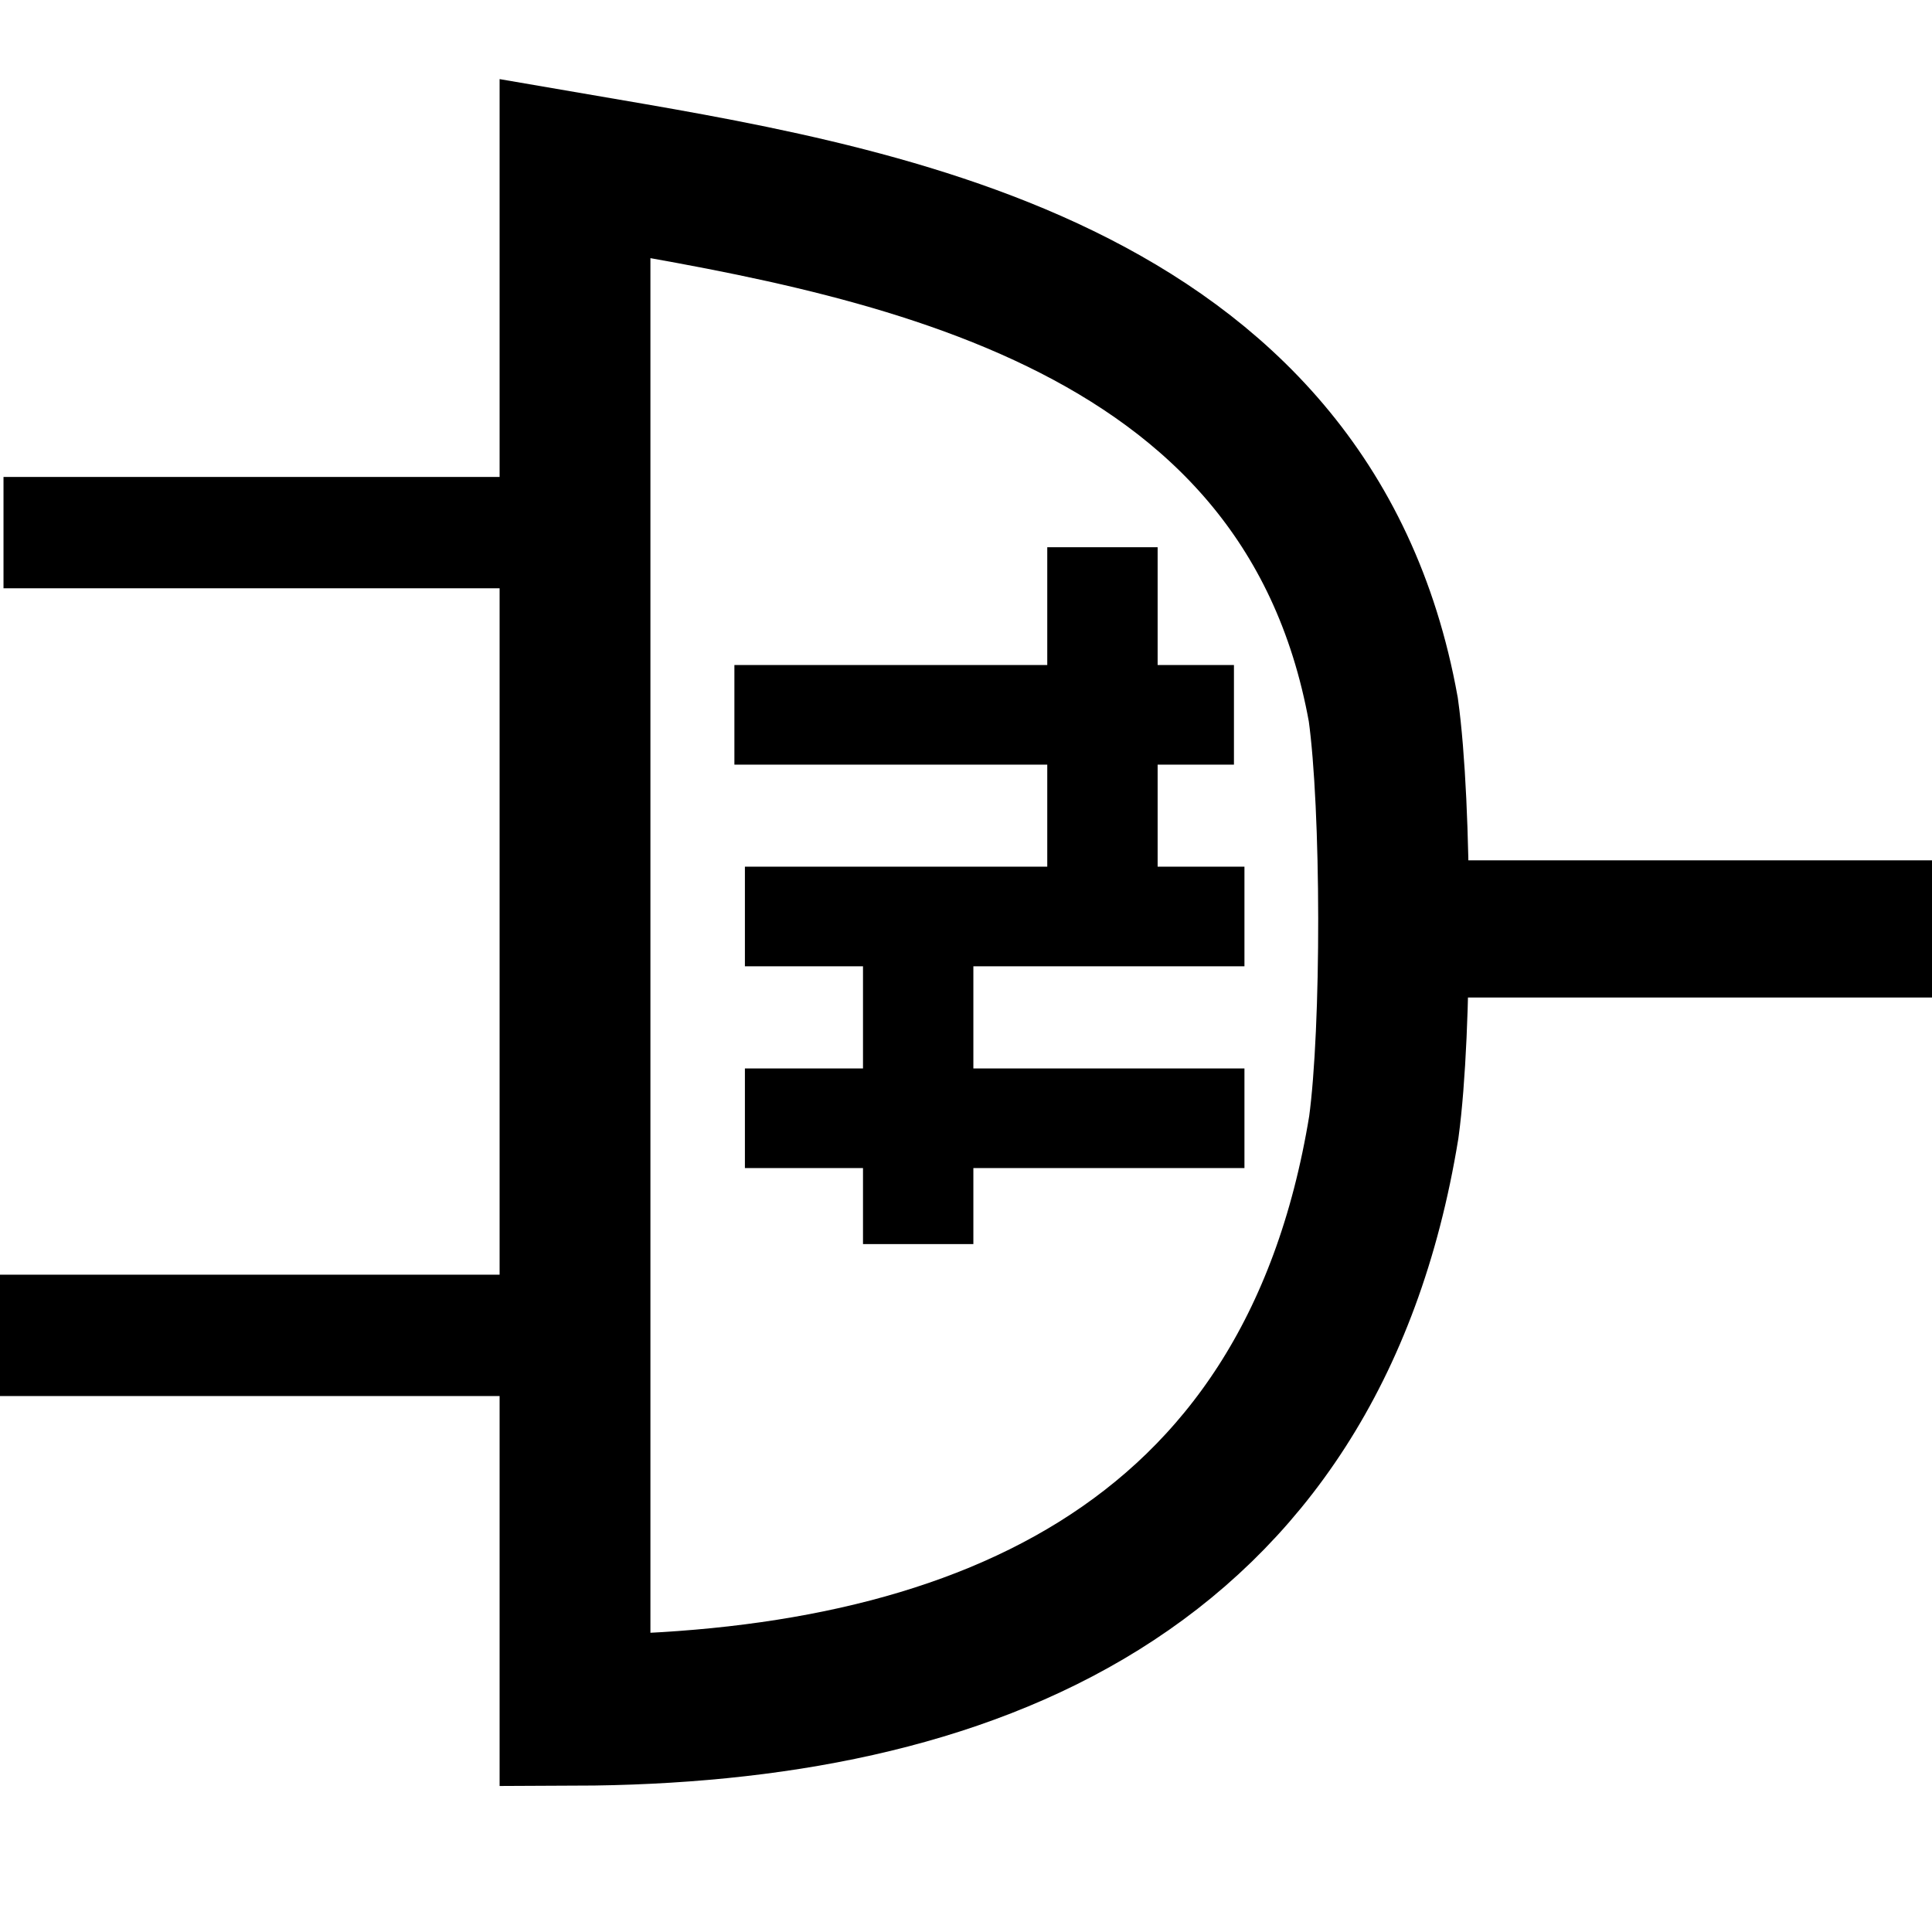
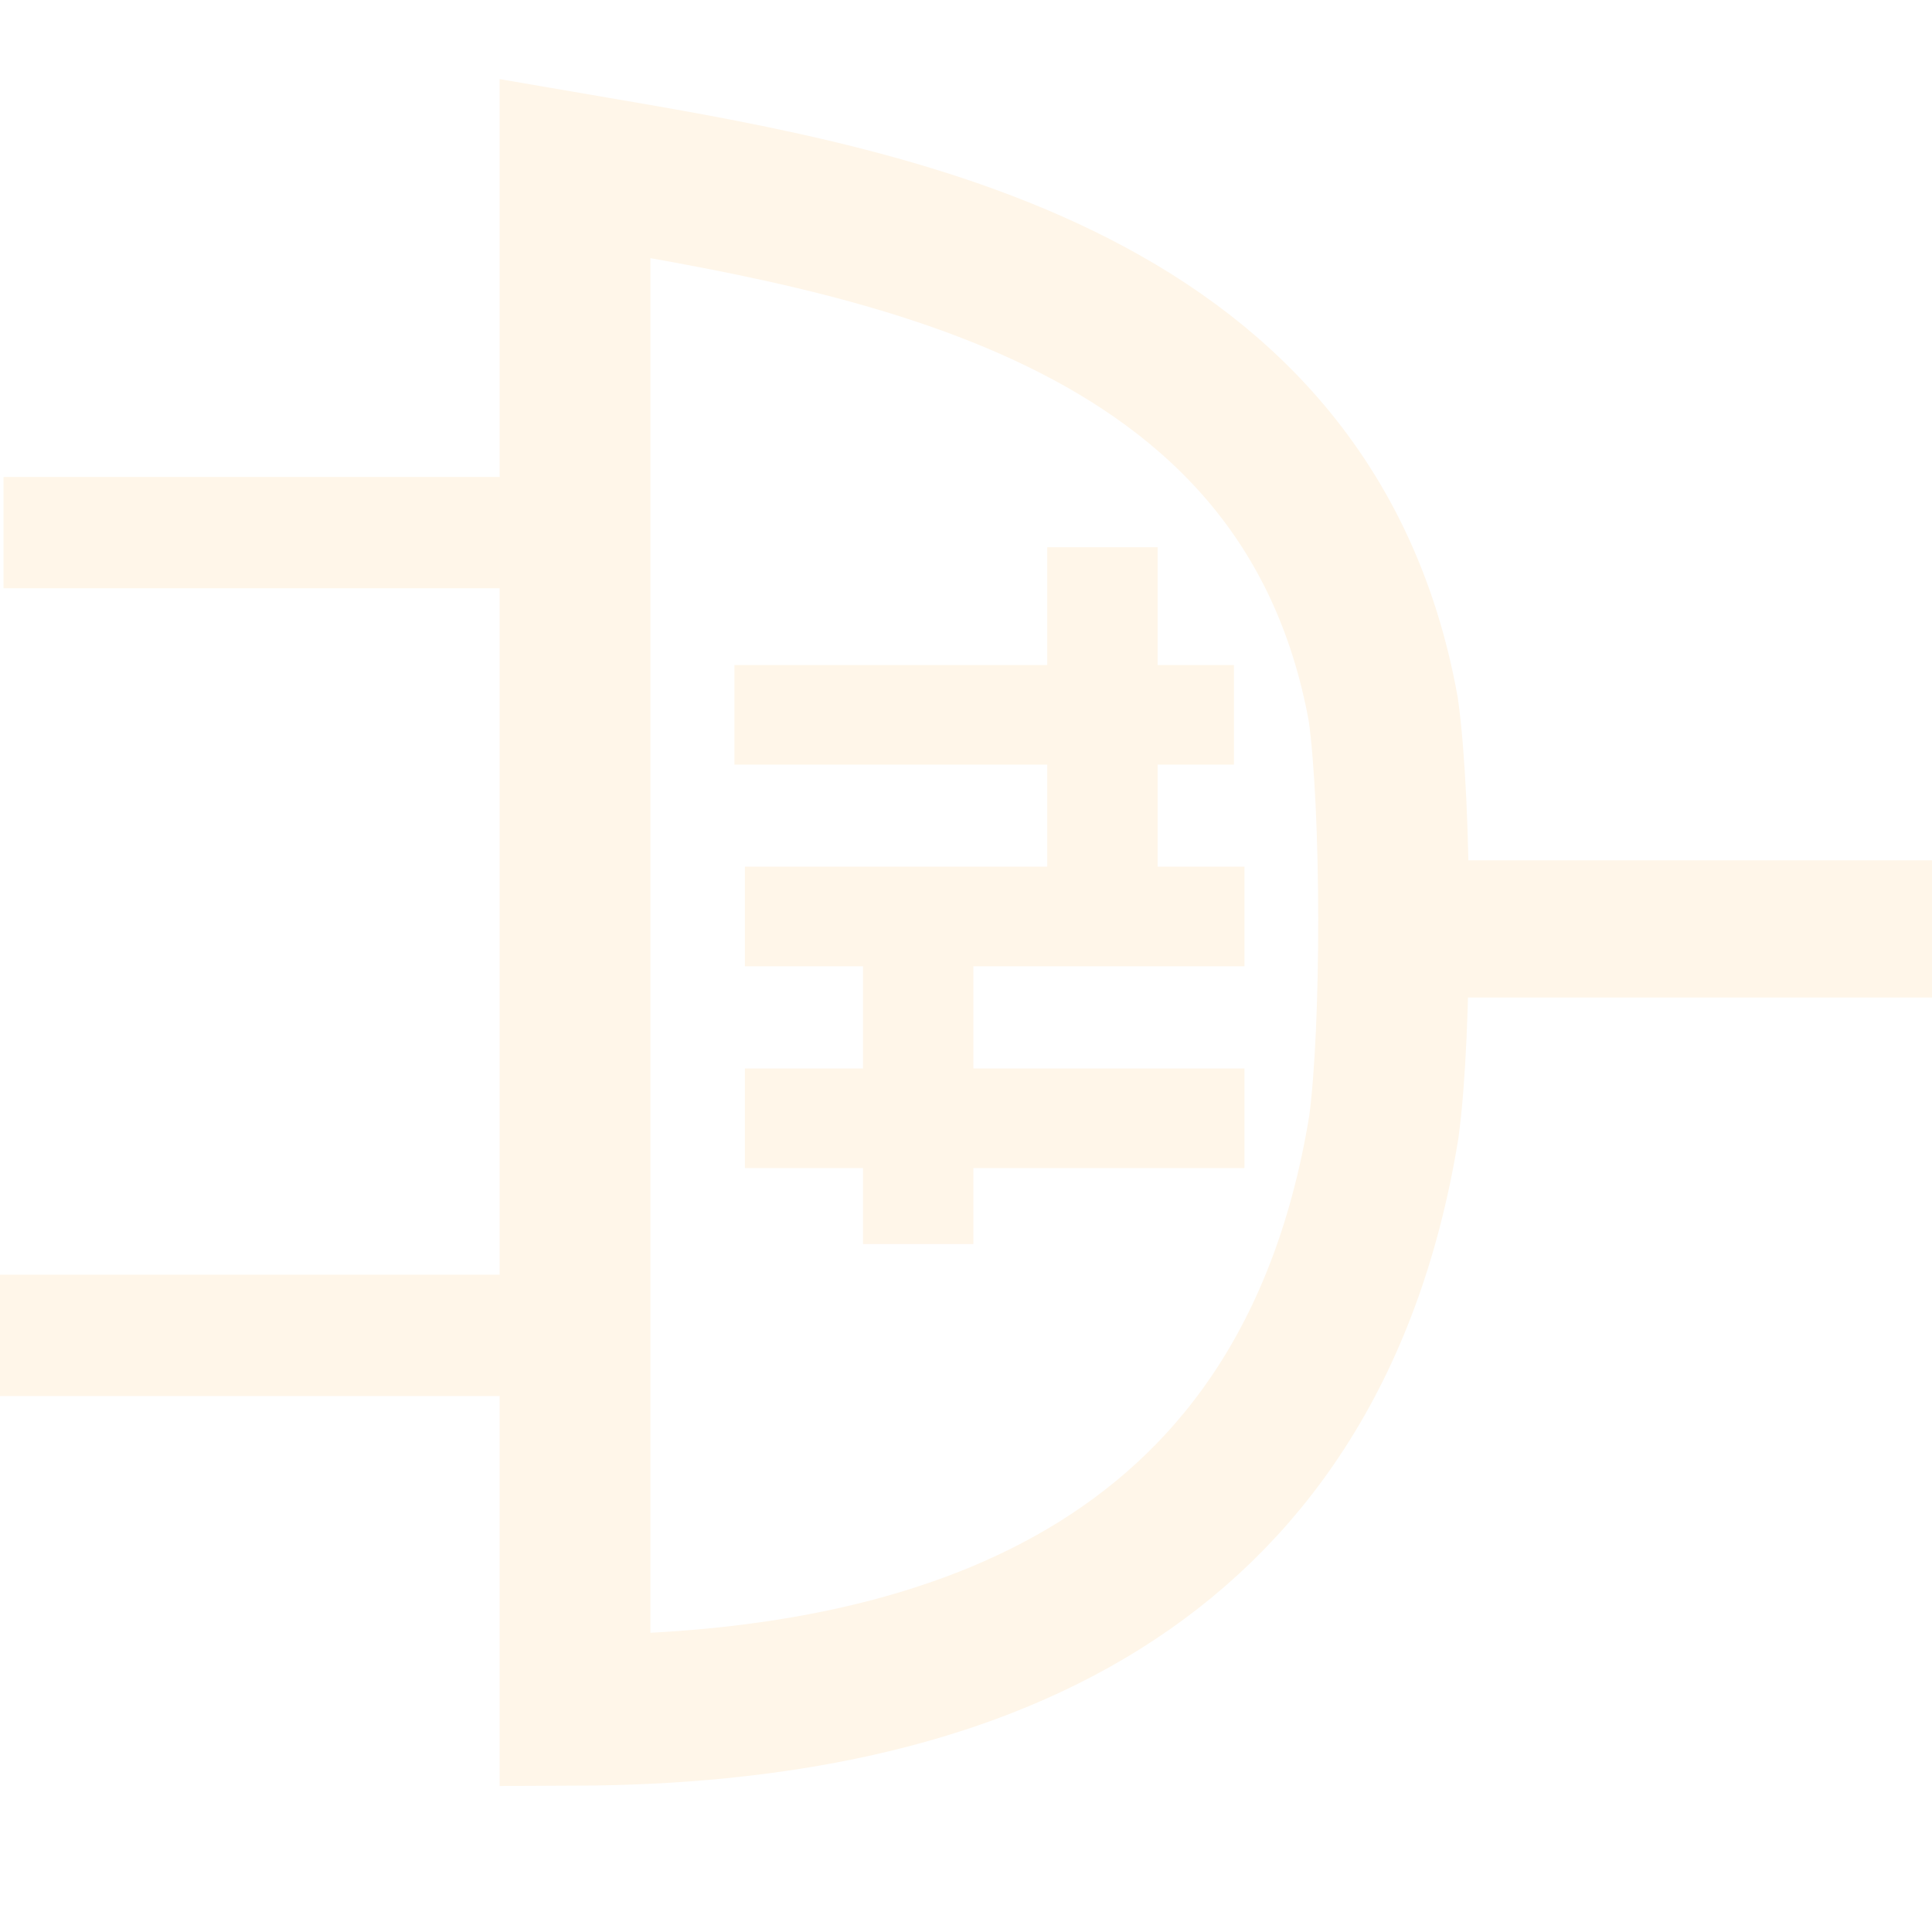
<svg xmlns="http://www.w3.org/2000/svg" width="16" height="16" id="svg2" version="1.1">
  <defs id="defs4" />
  <g id="layer1" transform="translate(0,-1036.362)">
-     <path style="fill:none;stroke:#000000;stroke-width:1.136px;stroke-linecap:butt;stroke-linejoin:miter;stroke-opacity:1" d="m 11.887,1044.055 4.173,0 z" id="path4481" />
-     <path style="fill:none;stroke:#000000;stroke-width:0.922px;stroke-linecap:butt;stroke-linejoin:miter;stroke-opacity:1" d="m 5.192,1040.773 -5.163,0 z" id="path4483" />
-     <path style="fill:none;stroke:#000000;stroke-width:1.005px;stroke-linecap:butt;stroke-linejoin:miter;stroke-opacity:1" d="m 5.291,1047.421 -5.292,0 z" id="path4485" />
-     <path style="fill:none;stroke:#000000;stroke-width:0.825px;stroke-linecap:butt;stroke-linejoin:miter;stroke-opacity:1" d="m 10.219,1042.282 -4.137,0 z" id="path4483-4" />
-     <path style="fill:none;stroke:#000000;stroke-width:0.825px;stroke-linecap:butt;stroke-linejoin:miter;stroke-opacity:1" d="m 10.306,1043.952 -4.137,0 z" id="path4483-4-3" />
-     <path style="fill:none;stroke:#000000;stroke-width:0.825px;stroke-linecap:butt;stroke-linejoin:miter;stroke-opacity:1" d="m 10.306,1045.623 -4.137,0 z" id="path4483-4-1" />
-     <path style="fill:none;stroke:#000000;stroke-width:0.914px;stroke-linecap:butt;stroke-linejoin:miter;stroke-opacity:1" d="m 9.13,1043.554 0,-2.66 z" id="path4483-4-2" />
-     <path style="fill:none;stroke:#000000;stroke-width:0.914px;stroke-linecap:butt;stroke-linejoin:miter;stroke-opacity:1" d="m 7.604,1046.665 0,-2.66 z" id="path4483-4-2-3" />
-     <path style="fill:none;stroke:#000000;stroke-width:1.249px;stroke-linecap:butt;stroke-linejoin:miter;stroke-opacity:1" d="m 4.762,1037.758 0,12.768 c 3.246,-0.012 6.094,-1.129 6.698,-4.829 0.11,-0.811 0.108,-2.652 -0.004,-3.458 -0.634,-3.517 -4.265,-4.064 -6.694,-4.481 z" id="path4479" />
+     <path style="fill:none;stroke:#FFF6E9;stroke-width:1.136px;stroke-linecap:butt;stroke-linejoin:miter;stroke-opacity:1" d="m 11.887,1044.055 4.173,0 z" id="path4481" />
+     <path style="fill:none;stroke:#FFF6E9;stroke-width:0.922px;stroke-linecap:butt;stroke-linejoin:miter;stroke-opacity:1" d="m 5.192,1040.773 -5.163,0 z" id="path4483" />
+     <path style="fill:none;stroke:#FFF6E9;stroke-width:1.005px;stroke-linecap:butt;stroke-linejoin:miter;stroke-opacity:1" d="m 5.291,1047.421 -5.292,0 z" id="path4485" />
+     <path style="fill:none;stroke:#FFF6E9;stroke-width:0.825px;stroke-linecap:butt;stroke-linejoin:miter;stroke-opacity:1" d="m 10.219,1042.282 -4.137,0 z" id="path4483-4" />
+     <path style="fill:none;stroke:#FFF6E9;stroke-width:0.825px;stroke-linecap:butt;stroke-linejoin:miter;stroke-opacity:1" d="m 10.306,1043.952 -4.137,0 z" id="path4483-4-3" />
+     <path style="fill:none;stroke:#FFF6E9;stroke-width:0.825px;stroke-linecap:butt;stroke-linejoin:miter;stroke-opacity:1" d="m 10.306,1045.623 -4.137,0 z" id="path4483-4-1" />
+     <path style="fill:none;stroke:#FFF6E9;stroke-width:0.914px;stroke-linecap:butt;stroke-linejoin:miter;stroke-opacity:1" d="m 9.13,1043.554 0,-2.66 z" id="path4483-4-2" />
+     <path style="fill:none;stroke:#FFF6E9;stroke-width:0.914px;stroke-linecap:butt;stroke-linejoin:miter;stroke-opacity:1" d="m 7.604,1046.665 0,-2.66 z" id="path4483-4-2-3" />
+     <path style="fill:none;stroke:#FFF6E9;stroke-width:1.249px;stroke-linecap:butt;stroke-linejoin:miter;stroke-opacity:1" d="m 4.762,1037.758 0,12.768 c 3.246,-0.012 6.094,-1.129 6.698,-4.829 0.11,-0.811 0.108,-2.652 -0.004,-3.458 -0.634,-3.517 -4.265,-4.064 -6.694,-4.481 z" id="path4479" />
  </g>
</svg>
